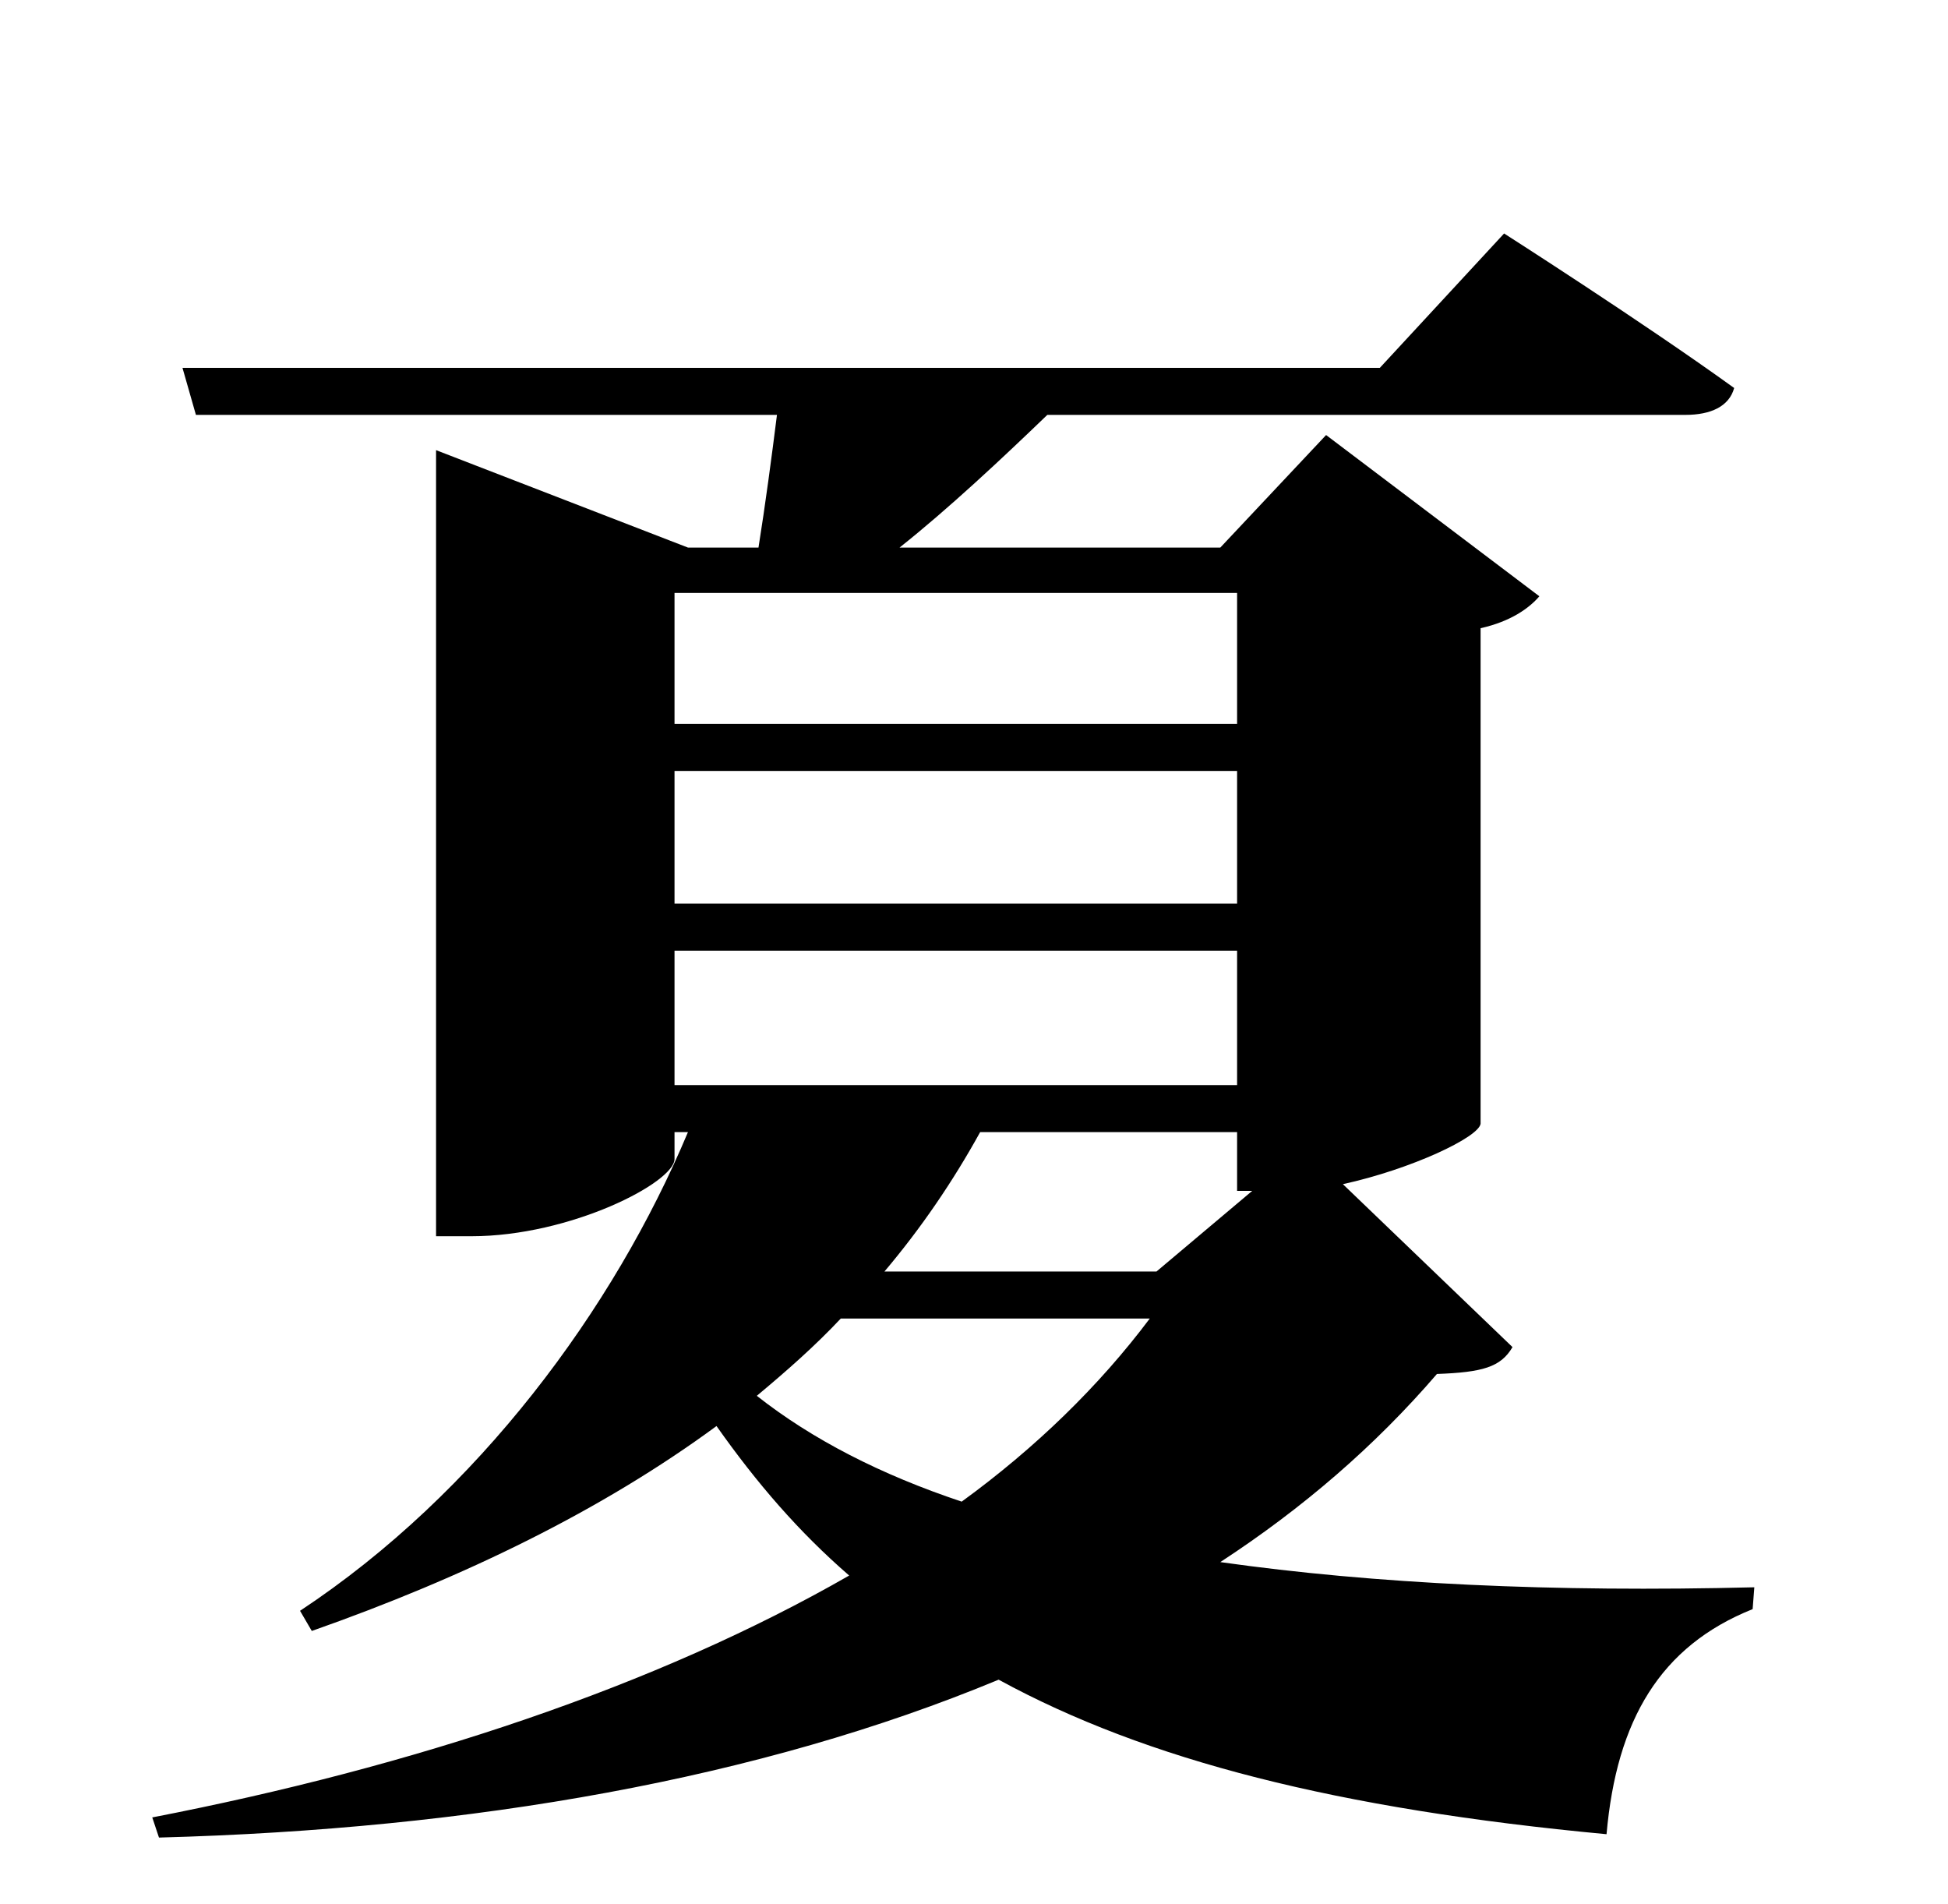
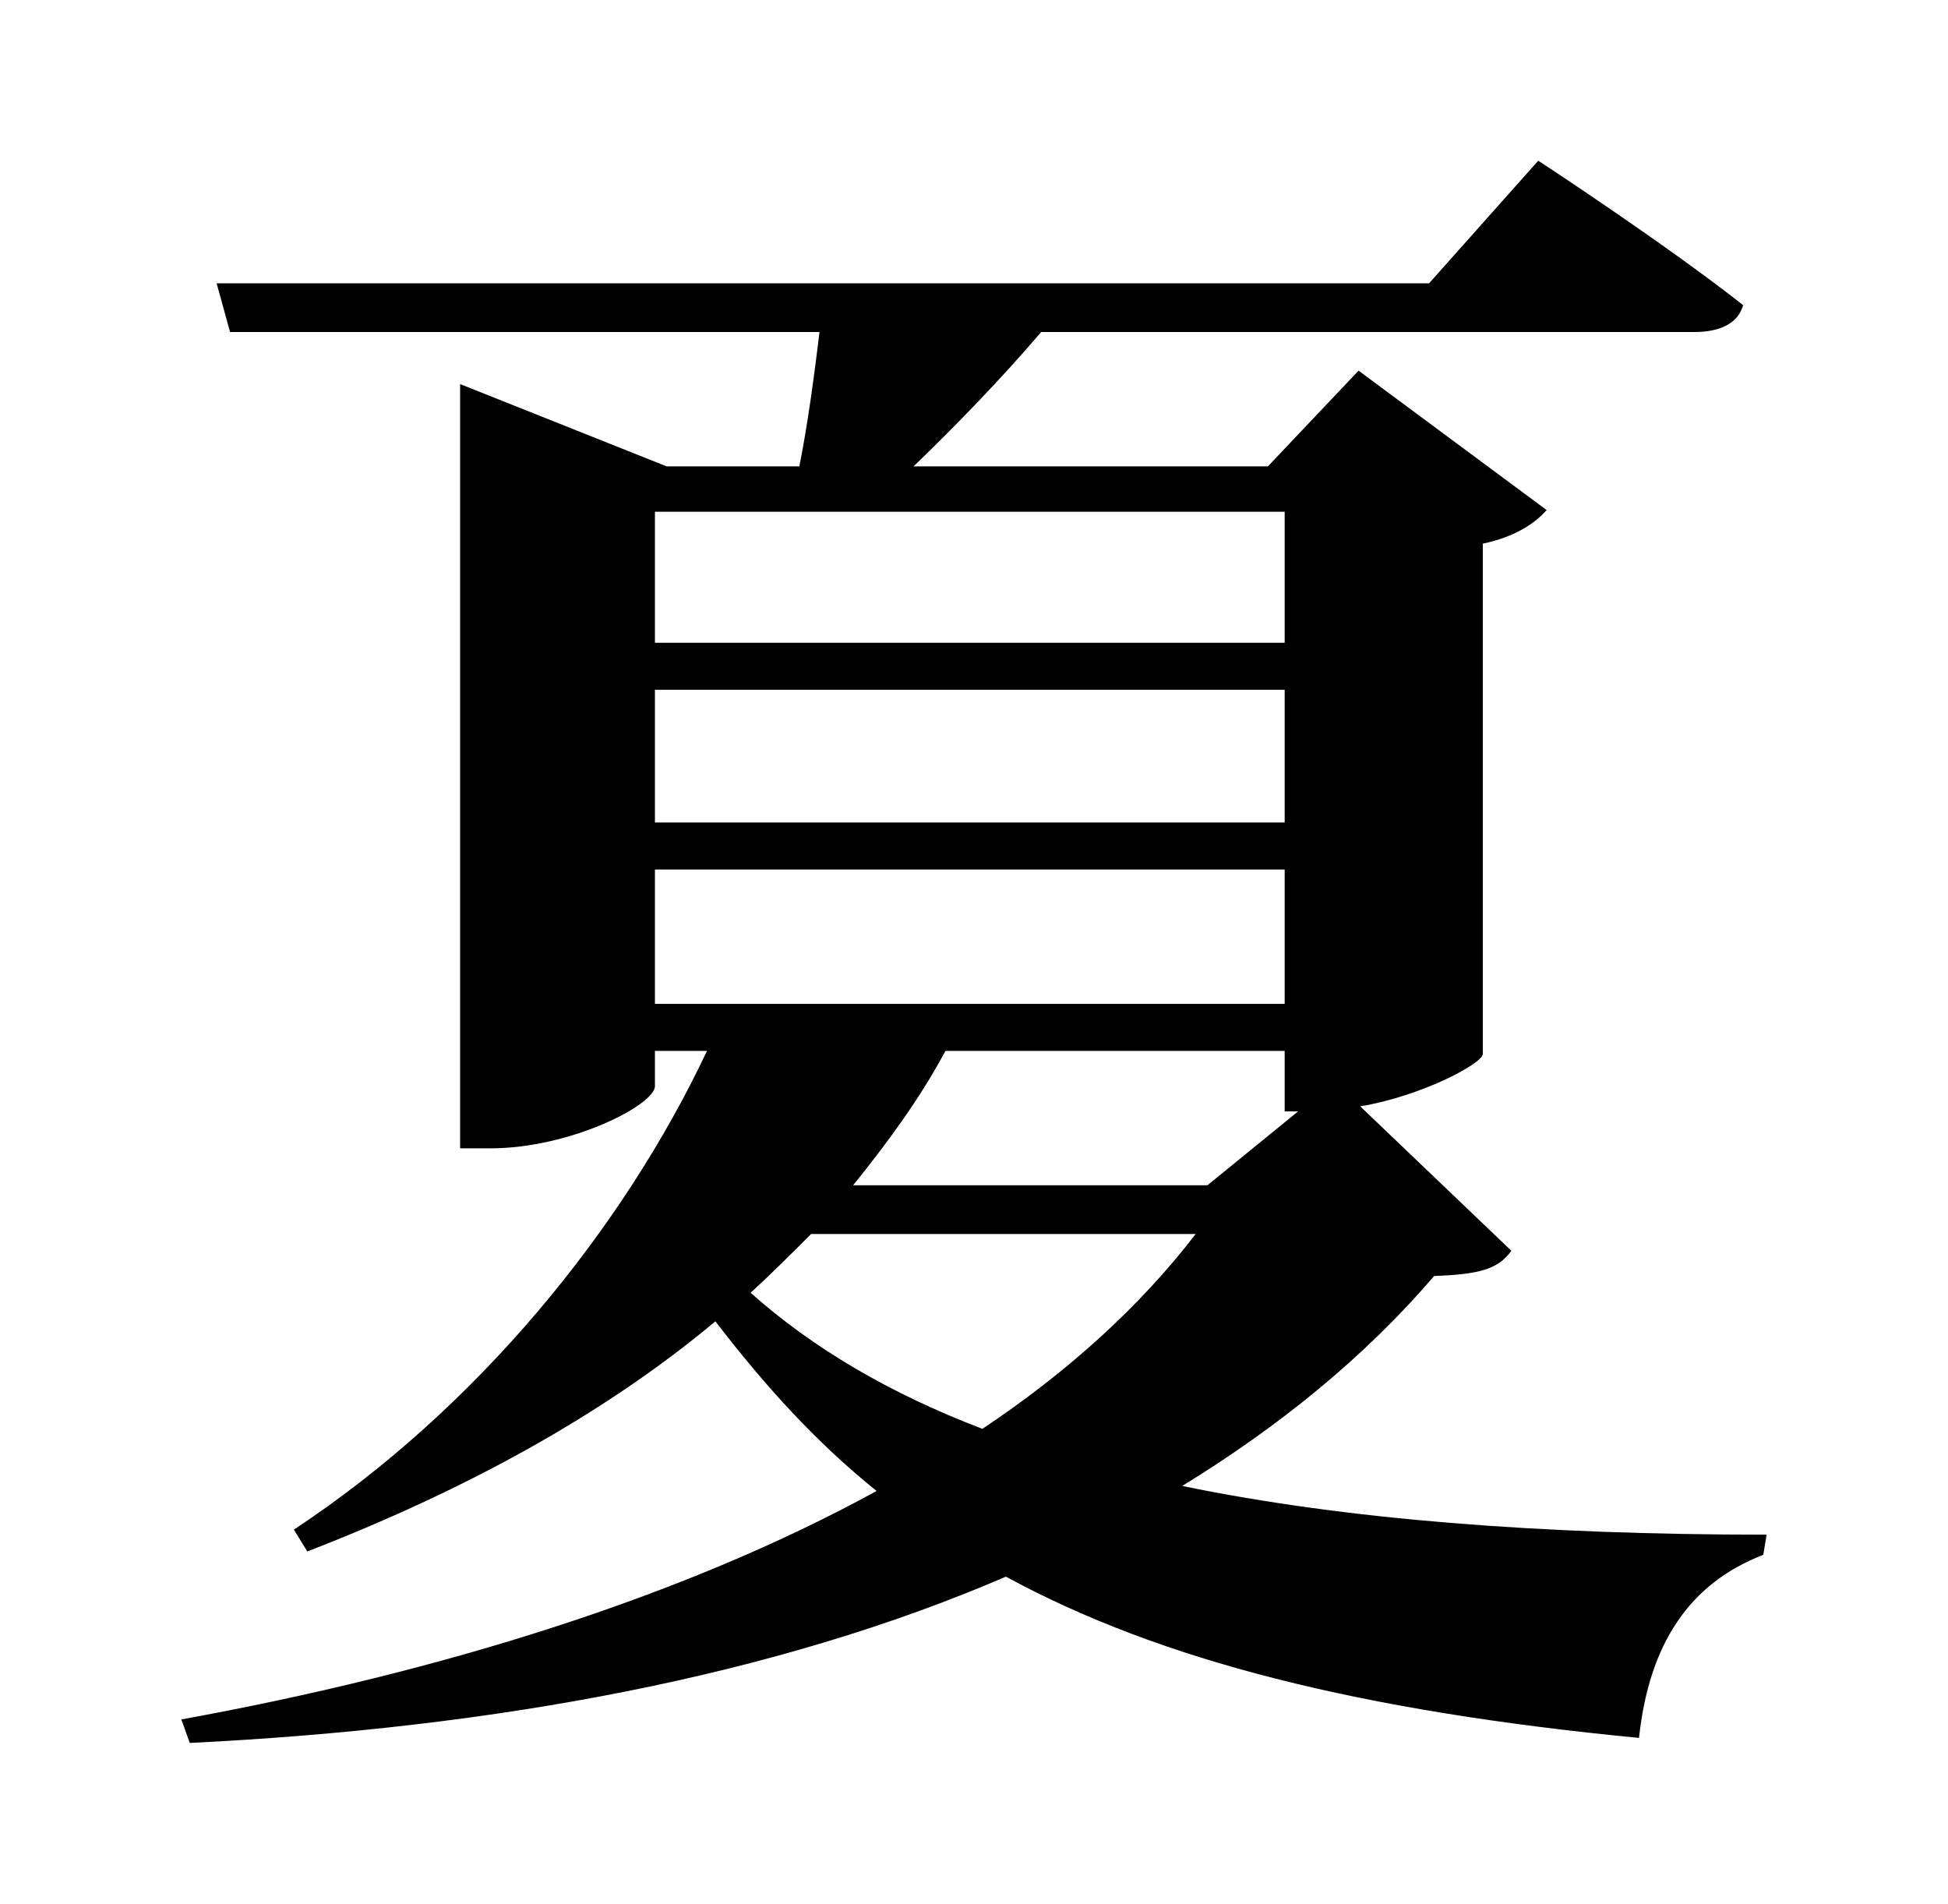
<svg xmlns="http://www.w3.org/2000/svg" viewBox="0 0 348.00 340.00">
-   <path d="M205.4 235.5C196.4 247.5 185.0 258.6 171.8 268.2C157.4 263.4 145.1 257.1 135.2 249.3C140.6 244.8 145.7 240.3 150.2 235.5ZM221.0 202.2V212.7H223.7L206.6 227.1H158.0C164.6 219.3 170.3 210.9 175.1 202.2ZM120.5 169.8H221.0V193.8H120.5ZM221.0 105.9V129.3H120.5V105.9ZM221.0 161.4H120.5V137.7H221.0ZM239.9 211.5C252.2 208.8 264.2 203.1 264.5 200.7V112.2C269.9 111.0 273.2 108.6 275.0 106.5L236.9 77.7L218.0 97.8H160.7C169.4 90.9 179.0 81.9 187.1 74.1H301.1C305.6 74.1 308.9 72.6 309.8 69.3C293.6 57.6 268.7 41.7 268.7 41.7L246.5 65.7H32.6L35.0 74.1H138.8C137.9 81.3 136.7 90.3 135.5 97.8H122.9L77.9 80.4V220.8H84.2C101.9 220.8 120.5 211.2 120.5 207.0V202.2H122.9C109.7 233.7 85.4 266.7 53.6 287.7L55.7 291.3C83.0 281.7 107.6 269.7 128.0 254.7C135.2 264.9 142.7 273.6 151.7 281.4C117.2 301.2 73.7 315.6 27.2 324.6L28.4 328.2C84.5 326.7 135.8 317.7 178.4 300.0C204.8 314.4 239.0 323.1 287.0 327.6C288.8 307.2 296.6 294.0 313.1 287.4L313.4 283.5C277.4 284.4 245.6 282.9 218.0 279.0C232.7 269.4 245.6 258.3 256.7 245.4C264.8 245.1 268.1 244.2 270.2 240.6Z" />
+   <path d="M213.6 220.4C203.7 233.3 190.8 245 175.5 255.2C159.0 248.9 145.2 240.8 134.1 230.9C137.7 227.6 141.3 224 144.9 220.4ZM229.5 187.7V198.5H231.9L215.7 211.7H152.4C158.7 203.9 164.4 196.1 168.9 187.7ZM117.0 155.3H229.5V179.3H117.0ZM229.5 91.4V114.8H117.0V91.4ZM229.5 146.9H117.0V123.2H229.5ZM243.0 197.6C253.8 195.8 264.6 190.1 264.9 188.3V97.1C270.6 95.9 274.2 93.5 276.3 91.1L242.7 66.2L226.5 83.3H163.2C170.7 76.1 179.1 67.4 186.0 59.3H302.7C307.2 59.3 310.5 57.8 311.4 54.5C297.3 43.4 274.8 28.7 274.8 28.7L255.3 50.6H38.7L41.1 59.3H146.4C145.5 66.8 144.3 75.8 142.8 83.3H119.1L82.2 68.6V205.1H87.6C102.0 205.1 117.0 197.3 117.0 194V187.7H126.3C111.3 219.5 85.2 251.6 52.5 273.2L54.9 277.1C82.8 266.3 107.7 252.8 127.8 236C136.8 247.7 145.8 257.6 156.6 266.3C122.1 285.2 78.6 298.7 32.4 307.1L33.9 311.3C88.8 308.6 138.6 299.3 179.7 281.6C207.3 296.6 243.0 305.6 292.8 310.4C294.6 293.6 301.8 282.8 315.0 277.7L315.6 274.1C275.1 274.1 240.3 271.4 211.2 265.4C228.3 254.9 243.6 242.6 256.2 227.9C264.3 227.6 267.6 226.7 270.0 223.4Z" />
</svg>
